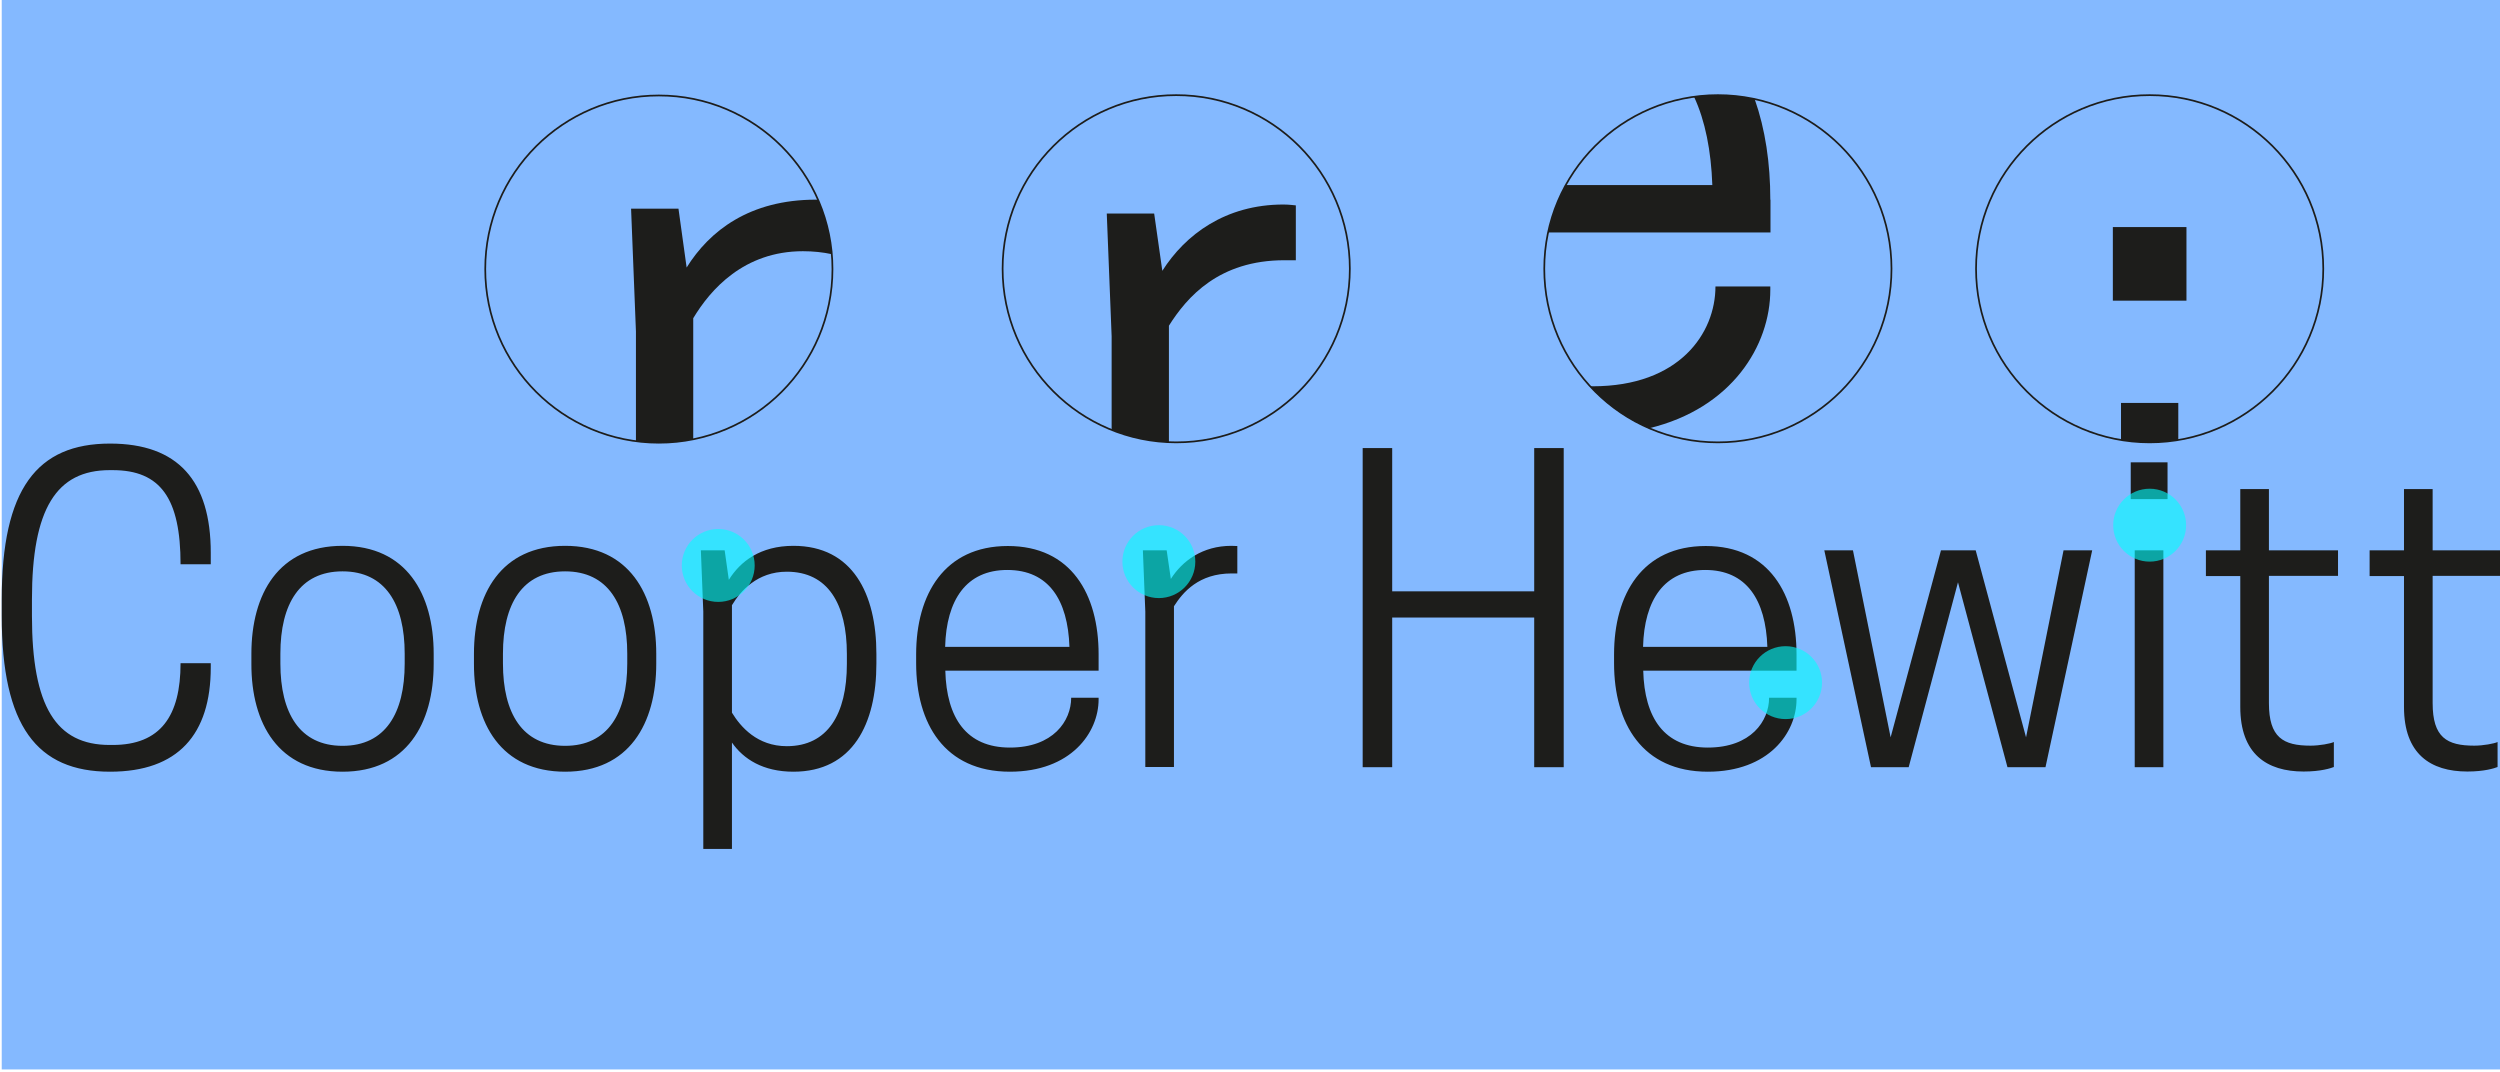
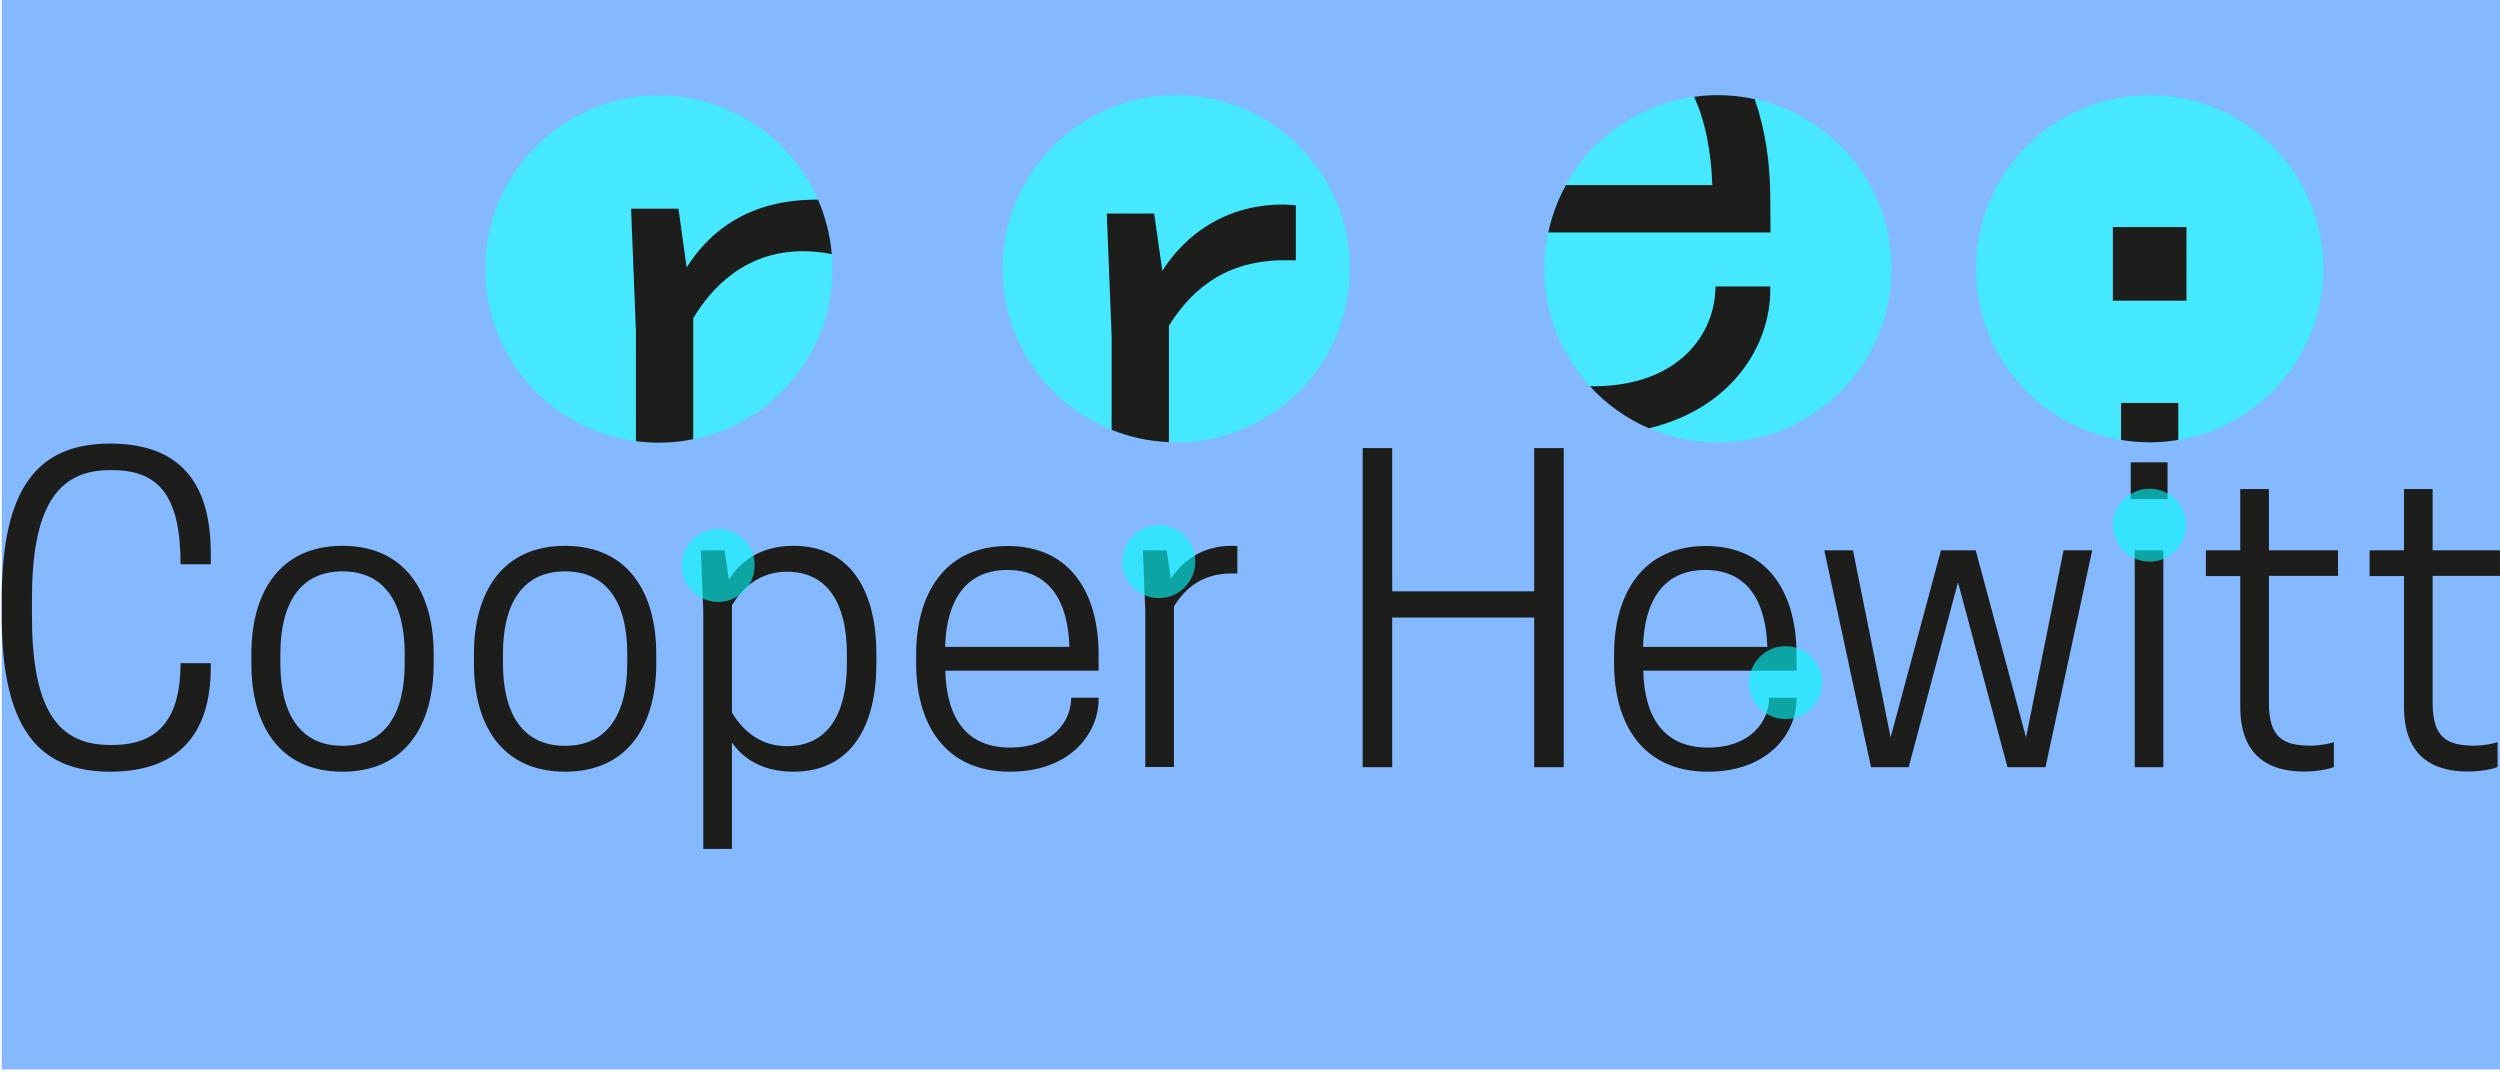
<svg xmlns="http://www.w3.org/2000/svg" xmlns:xlink="http://www.w3.org/1999/xlink" version="1.1" id="Layer_1" x="0px" y="0px" viewBox="0 0 1440 617" style="enable-background:new 0 0 1440 617;" xml:space="preserve">
  <style type="text/css">
	.st0{clip-path:url(#SVGID_2_);fill:#84B9FF;}
- 	.st1{clip-path:url(#SVGID_2_);}
- 	.st2{clip-path:url(#SVGID_4_);fill:#1D1D1B;}
- 	.st3{clip-path:url(#SVGID_4_);fill:none;stroke:#1D1D1B;}
- 	.st4{opacity:0.6;clip-path:url(#SVGID_4_);}
- 	.st5{clip-path:url(#SVGID_6_);fill:#00FFFF;}
- 	.st6{clip-path:url(#SVGID_8_);fill:#00FFFF;}
- 	.st7{clip-path:url(#SVGID_10_);fill:#00FFFF;}
- 	.st8{clip-path:url(#SVGID_12_);fill:#00FFFF;}
+ 	.st1{clip-path:url(#SVGID_4_);}
+ 	.st2{clip-path:url(#SVGID_13_);}
+ 	.st3{clip-path:url(#SVGID_14_);}
+ 	.st4{clip-path:url(#SVGID_15_);}
+ 	.st5{clip-path:url(#SVGID_16_);}
+ 	.st6{clip-path:url(#SVGID_17_);}
+ 	.st7{clip-path:url(#SVGID_18_);}
+ 	.st8{clip-path:url(#SVGID_19_);}
+ 	.st9{clip-path:url(#SVGID_20_);fill:#45E8FF;}
+ 	.st10{clip-path:url(#SVGID_20_);fill:#1D1D1B;}
+ 	.st11{clip-path:url(#SVGID_20_);}
+ 	.st12{opacity:0.6;}
+ 	.st13{clip-path:url(#SVGID_22_);fill:#00FFFF;}
+ 	.st14{clip-path:url(#SVGID_24_);}
+ 	.st15{clip-path:url(#SVGID_26_);fill:#00FFFF;}
+ 	.st16{clip-path:url(#SVGID_28_);}
+ 	.st17{clip-path:url(#SVGID_30_);fill:#00FFFF;}
+ 	.st18{clip-path:url(#SVGID_32_);}
+ 	.st19{clip-path:url(#SVGID_34_);fill:#00FFFF;}
+ 	.st20{clip-path:url(#SVGID_37_);}
+ 	.st21{clip-path:url(#SVGID_38_);fill:#45E8FF;}
+ 	.st22{clip-path:url(#SVGID_38_);fill:#1D1D1B;}
</style>
  <g>
-     <defs>
-       <rect id="SVGID_1_" x="-8" y="-8" width="1463.8" height="625" />
-     </defs>
-     <clipPath id="SVGID_2_">
-       <use xlink:href="#SVGID_1_" style="overflow:visible;" />
-     </clipPath>
-     <rect x="1" y="-1" class="st0" width="1440" height="617" />
-     <g class="st1">
+     <g>
+       <defs>
+         <rect id="SVGID_1_" x="-8" y="-8" width="1463.8" height="625" />
+       </defs>
+       <clipPath id="SVGID_2_">
+         <use xlink:href="#SVGID_1_" style="overflow:visible;" />
+       </clipPath>
+       <rect x="1" y="-1" class="st0" width="1440" height="617" />
+     </g>
+     <g>
      <defs>
        <rect id="SVGID_3_" x="-8" y="-8" width="1463.8" height="625" />
      </defs>
      <clipPath id="SVGID_4_">
        <use xlink:href="#SVGID_3_" style="overflow:visible;" />
      </clipPath>
-       <path class="st2" d="M1401.2,317v-35.3h-16.5V317h-19.8v14.8h19.8v75.4c0,27.1,15.3,37.2,36.5,37.2c9.9,0,15.6-1.9,17.4-2.6v-14.4    c-1.9,0.9-8.2,2.1-13.4,2.1c-15.8,0-24-4.7-24-24.5v-73.3h39.8V317H1401.2z M1306.9,317v-35.3h-16.5V317h-19.8v14.8h19.8v75.4    c0,27.1,15.3,37.2,36.5,37.2c9.9,0,15.6-1.9,17.4-2.6v-14.4c-1.9,0.9-8.2,2.1-13.4,2.1c-15.8,0-24-4.7-24-24.5v-73.3h39.8V317    H1306.9z M1248.5,266.3h-21.2v21.2h21.2V266.3z M1229.6,441.9h16.5V317h-16.5V441.9z M1127.8,335.4l28.5,106.5h21.9l26.9-124.9    h-16.5L1167,424.7L1138,317h-20l-29,107.7L1067.3,317h-16.5l26.9,124.9h21.7L1127.8,335.4z M982.2,328.3    c23.8,0,34.9,17.2,35.8,44.3h-71.6C947.1,345.5,958.6,328.3,982.2,328.3 M1034.8,386.3v-9.4c0-34.6-15.8-62.4-52.3-62.4    c-36.5,0-52.8,27.8-52.8,62.4v5.2c0,34.6,16.3,62.4,54,62.4c35.1,0,51.1-22.4,51.1-41.7v-0.9H1019c0,13.4-10.4,28.7-35.3,28.7    c-25,0-36.5-17-37.2-44.3H1034.8z M883.7,258.1v82.5h-81.8v-82.5h-17v183.8h17v-86.2h81.8v86.2h17V258.1H883.7z M709.3,314.4    c-16.7,0-28.3,8.7-34.9,19.1l-2.4-16.5h-13.7l1.4,35.3v89.5h16.5v-92.6c5.2-8.2,14.4-18.9,33.2-18.9h3.3v-15.8    C712.6,314.6,711,314.4,709.3,314.4 M580.2,328.3c23.8,0,34.9,17.2,35.8,44.3h-71.6C545.1,345.5,556.6,328.3,580.2,328.3     M632.8,386.3v-9.4c0-34.6-15.8-62.4-52.3-62.4c-36.5,0-52.8,27.8-52.8,62.4v5.2c0,34.6,16.3,62.4,54,62.4    c35.1,0,51.1-22.4,51.1-41.7v-0.9H617c0,13.4-10.4,28.7-35.3,28.7c-25,0-36.5-17-37.2-44.3H632.8z M421.6,348.6    c4.9-8.2,14.6-19.3,31.6-19.3c23.6,0,34.6,18.4,34.6,47.4v5.7c0,29-11.1,47.4-34.6,47.4c-17,0-26.6-11.1-31.6-19.3V348.6z     M457,444.5c34.2,0,47.8-27.6,47.8-62.2v-5.7c0-34.6-13.7-62.2-47.8-62.2c-19.1,0-30.6,9-37.2,19.6l-2.4-17h-13.7l1.4,35.3V489    h16.5v-61.3C428.2,437.2,439.5,444.5,457,444.5 M325.5,429.6c-24.7,0-35.8-18.9-35.8-47.4v-5.7c0-28.5,11.1-47.4,35.8-47.4    c24.7,0,35.8,18.9,35.8,47.4v5.7C361.3,410.8,350.2,429.6,325.5,429.6 M325.5,444.5c36.8,0,52.5-27.6,52.5-62.2v-5.7    c0-34.6-15.8-62.2-52.5-62.2c-36.8,0-52.5,27.6-52.5,62.2v5.7C272.9,416.9,288.7,444.5,325.5,444.5 M197.3,429.6    c-24.7,0-35.8-18.9-35.8-47.4v-5.7c0-28.5,11.1-47.4,35.8-47.4c24.7,0,35.8,18.9,35.8,47.4v5.7C233.1,410.8,222,429.6,197.3,429.6     M197.3,444.5c36.8,0,52.5-27.6,52.5-62.2v-5.7c0-34.6-15.8-62.2-52.5-62.2c-36.8,0-52.5,27.6-52.5,62.2v5.7    C144.7,416.9,160.5,444.5,197.3,444.5 M18.4,354.7v-9.4c0-52.3,14.1-74.5,44.8-74.5h1.7c27.6,0,39.1,16.3,39.1,54.2h17.4v-6.6    c0-41.5-18.9-62.9-58-62.9C21.3,255.5,1,281.6,1,345.3v9.4c0,63.6,20.3,89.8,62.4,89.8c39.1,0,58-21.4,58-60.1V382H104    c0,30.4-11.5,47.1-39.1,47.1h-1.7C32.3,429.1,18.4,407,18.4,354.7" />
-       <path class="st2" d="M479.1,146.4c-0.9-11.1-3.7-21.6-7.9-31.4c-0.4,0-0.8,0-1.2,0c-38.2,0-61.3,17.9-74.5,39.1l-4.7-33.9h-27.3    l2.8,70.7v63.2c4.3,0.6,8.7,0.9,13.2,0.9c6.8,0,13.4-0.7,19.8-2v-69.7c9.9-16.5,29.2-38.6,63.2-38.6    C468.4,144.7,474,145.3,479.1,146.4" />
-       <circle class="st3" cx="379.5" cy="155" r="100" />
-       <path class="st2" d="M739.8,149.9h6.6v-31.6c-0.5,0-3.8-0.5-7.1-0.5c-33.5,0-56.6,17.4-69.8,38.2l-4.7-33h-27.3l2.8,70.7v53.9    c10.3,4.1,21.4,6.6,33,7.1v-67.1C683.7,171.1,702.1,149.9,739.8,149.9" />
-       <circle class="st3" cx="677.5" cy="154.8" r="100" />
-       <path class="st2" d="M1019.7,115c0-21-2.9-40.6-9-57.9c-6.8-1.5-13.9-2.3-21.2-2.3c-4.7,0-9.2,0.3-13.7,1    c6.4,13.8,9.8,31,10.5,50.8h-84.3c-4.7,8.4-8.1,17.6-10.2,27.3h128V115z M1019.7,166.9V165h-31.6c0,26.9-20.7,57.5-70.7,57.5    c-0.5,0-1,0-1.6,0c9.4,10.3,21,18.6,34,24.2C997.6,235.2,1019.7,199,1019.7,166.9" />
-       <circle class="st3" cx="989.5" cy="154.8" r="100" />
-       <g class="st4">
+       <g class="st1">
        <g>
          <defs>
-             <rect id="SVGID_5_" x="998.5" y="365.2" width="60" height="50" />
+             <rect id="SVGID_5_" x="-8" y="-8" width="1463.8" height="625" />
          </defs>
-           <clipPath id="SVGID_6_">
+           <defs>
+             <rect id="SVGID_6_" x="-8" y="-8" width="1463.8" height="625" />
+           </defs>
+           <defs>
+             <rect id="SVGID_7_" x="-8" y="-8" width="1463.8" height="625" />
+           </defs>
+           <defs>
+             <rect id="SVGID_8_" x="-8" y="-8" width="1463.8" height="625" />
+           </defs>
+           <defs>
+             <rect id="SVGID_9_" x="-8" y="-8" width="1463.8" height="625" />
+           </defs>
+           <defs>
+             <rect id="SVGID_10_" x="-8" y="-8" width="1463.8" height="625" />
+           </defs>
+           <defs>
+             <rect id="SVGID_11_" x="-8" y="-8" width="1463.8" height="625" />
+           </defs>
+           <defs>
+             <rect id="SVGID_12_" x="-8" y="-8" width="1463.8" height="625" />
+           </defs>
+           <clipPath id="SVGID_13_">
            <use xlink:href="#SVGID_5_" style="overflow:visible;" />
          </clipPath>
-           <path class="st5" d="M1028.5,414.2c11.6,0,21-9.4,21-21s-9.4-21-21-21c-11.6,0-21,9.4-21,21S1016.9,414.2,1028.5,414.2" />
+           <clipPath id="SVGID_14_" class="st2">
+             <use xlink:href="#SVGID_6_" style="overflow:visible;" />
+           </clipPath>
+           <clipPath id="SVGID_15_" class="st3">
+             <use xlink:href="#SVGID_7_" style="overflow:visible;" />
+           </clipPath>
+           <clipPath id="SVGID_16_" class="st4">
+             <use xlink:href="#SVGID_8_" style="overflow:visible;" />
+           </clipPath>
+           <clipPath id="SVGID_17_" class="st5">
+             <use xlink:href="#SVGID_9_" style="overflow:visible;" />
+           </clipPath>
+           <clipPath id="SVGID_18_" class="st6">
+             <use xlink:href="#SVGID_10_" style="overflow:visible;" />
+           </clipPath>
+           <clipPath id="SVGID_19_" class="st7">
+             <use xlink:href="#SVGID_11_" style="overflow:visible;" />
+           </clipPath>
+           <clipPath id="SVGID_20_" class="st8">
+             <use xlink:href="#SVGID_12_" style="overflow:visible;" />
+           </clipPath>
+           <circle class="st9" cx="379.5" cy="155" r="100" />
+           <path class="st10" d="M1401.2,317v-35.3h-16.5V317h-19.8v14.8h19.8v75.4c0,27.1,15.3,37.2,36.5,37.2c9.9,0,15.6-1.9,17.4-2.6      v-14.4c-1.9,0.9-8.2,2.1-13.4,2.1c-15.8,0-24-4.7-24-24.5v-73.3h39.8V317H1401.2z M1306.9,317v-35.3h-16.5V317h-19.8v14.8h19.8      v75.4c0,27.1,15.3,37.2,36.5,37.2c9.9,0,15.6-1.9,17.4-2.6v-14.4c-1.9,0.9-8.2,2.1-13.4,2.1c-15.8,0-24-4.7-24-24.5v-73.3h39.8      V317H1306.9z M1248.5,266.3h-21.2v21.2h21.2V266.3z M1229.6,441.9h16.5V317h-16.5V441.9z M1127.8,335.4l28.5,106.5h21.9      l26.9-124.9h-16.5L1167,424.7L1138,317h-20l-29,107.7L1067.3,317h-16.5l26.9,124.9h21.7L1127.8,335.4z M982.2,328.3      c23.8,0,34.9,17.2,35.8,44.3h-71.6C947.1,345.5,958.6,328.3,982.2,328.3 M1034.8,386.3v-9.4c0-34.6-15.8-62.4-52.3-62.4      s-52.8,27.8-52.8,62.4v5.2c0,34.6,16.3,62.4,54,62.4c35.1,0,51.1-22.4,51.1-41.7v-0.9H1019c0,13.4-10.4,28.7-35.3,28.7      c-25,0-36.5-17-37.2-44.3L1034.8,386.3L1034.8,386.3z M883.7,258.1v82.5h-81.8v-82.5h-17v183.8h17v-86.2h81.8v86.2h17V258.1      H883.7z M709.3,314.4c-16.7,0-28.3,8.7-34.9,19.1L672,317h-13.7l1.4,35.3v89.5h16.5v-92.6c5.2-8.2,14.4-18.9,33.2-18.9h3.3      v-15.8C712.6,314.6,711,314.4,709.3,314.4 M580.2,328.3c23.8,0,34.9,17.2,35.8,44.3h-71.6C545.1,345.5,556.6,328.3,580.2,328.3       M632.8,386.3v-9.4c0-34.6-15.8-62.4-52.3-62.4s-52.8,27.8-52.8,62.4v5.2c0,34.6,16.3,62.4,54,62.4c35.1,0,51.1-22.4,51.1-41.7      v-0.9H617c0,13.4-10.4,28.7-35.3,28.7c-25,0-36.5-17-37.2-44.3L632.8,386.3L632.8,386.3z M421.6,348.6      c4.9-8.2,14.6-19.3,31.6-19.3c23.6,0,34.6,18.4,34.6,47.4v5.7c0,29-11.1,47.4-34.6,47.4c-17,0-26.6-11.1-31.6-19.3V348.6z       M457,444.5c34.2,0,47.8-27.6,47.8-62.2v-5.7c0-34.6-13.7-62.2-47.8-62.2c-19.1,0-30.6,9-37.2,19.6l-2.4-17h-13.7l1.4,35.3V489      h16.5v-61.3C428.2,437.2,439.5,444.5,457,444.5 M325.5,429.6c-24.7,0-35.8-18.9-35.8-47.4v-5.7c0-28.5,11.1-47.4,35.8-47.4      c24.7,0,35.8,18.9,35.8,47.4v5.7C361.3,410.8,350.2,429.6,325.5,429.6 M325.5,444.5c36.8,0,52.5-27.6,52.5-62.2v-5.7      c0-34.6-15.8-62.2-52.5-62.2c-36.8,0-52.5,27.6-52.5,62.2v5.7C272.9,416.9,288.7,444.5,325.5,444.5 M197.3,429.6      c-24.7,0-35.8-18.9-35.8-47.4v-5.7c0-28.5,11.1-47.4,35.8-47.4s35.8,18.9,35.8,47.4v5.7C233.1,410.8,222,429.6,197.3,429.6       M197.3,444.5c36.8,0,52.5-27.6,52.5-62.2v-5.7c0-34.6-15.8-62.2-52.5-62.2c-36.8,0-52.5,27.6-52.5,62.2v5.7      C144.7,416.9,160.5,444.5,197.3,444.5 M18.4,354.7v-9.4c0-52.3,14.1-74.5,44.8-74.5h1.7c27.6,0,39.1,16.3,39.1,54.2h17.4v-6.6      c0-41.5-18.9-62.9-58-62.9C21.3,255.5,1,281.6,1,345.3v9.4c0,63.6,20.3,89.8,62.4,89.8c39.1,0,58-21.4,58-60.1V382H104      c0,30.4-11.5,47.1-39.1,47.1h-1.7C32.3,429.1,18.4,407,18.4,354.7" />
+           <path class="st10" d="M479.1,146.4c-0.9-11.1-3.7-21.6-7.9-31.4c-0.4,0-0.8,0-1.2,0c-38.2,0-61.3,17.9-74.5,39.1l-4.7-33.9      h-27.3l2.8,70.7v63.2c4.3,0.6,8.7,0.9,13.2,0.9c6.8,0,13.4-0.7,19.8-2v-69.7c9.9-16.5,29.2-38.6,63.2-38.6      C468.4,144.7,474,145.3,479.1,146.4" />
+           <circle class="st9" cx="677.5" cy="154.8" r="100" />
+           <path class="st10" d="M739.8,149.9h6.6v-31.6c-0.5,0-3.8-0.5-7.1-0.5c-33.5,0-56.6,17.4-69.8,38.2l-4.7-33h-27.3l2.8,70.7v53.9      c10.3,4.1,21.4,6.6,33,7.1v-67.1C683.7,171.1,702.1,149.9,739.8,149.9" />
+           <circle class="st9" cx="989.5" cy="154.8" r="100" />
+           <path class="st10" d="M1019.7,115c0-21-2.9-40.6-9-57.9c-6.8-1.5-13.9-2.3-21.2-2.3c-4.7,0-9.2,0.3-13.7,1      c6.4,13.8,9.8,31,10.5,50.8H902c-4.7,8.4-8.1,17.6-10.2,27.3h128L1019.7,115L1019.7,115z M1019.7,166.9V165h-31.6      c0,26.9-20.7,57.5-70.7,57.5c-0.5,0-1,0-1.6,0c9.4,10.3,21,18.6,34,24.2C997.6,235.2,1019.7,199,1019.7,166.9" />
+           <g class="st11">
+             <g class="st12">
+               <g>
+                 <defs>
+                   <rect id="SVGID_21_" x="998.5" y="365.2" width="60" height="50" />
+                 </defs>
+                 <clipPath id="SVGID_22_">
+                   <use xlink:href="#SVGID_21_" style="overflow:visible;" />
+                 </clipPath>
+                 <path class="st13" d="M1028.5,414.2c11.6,0,21-9.4,21-21s-9.4-21-21-21s-21,9.4-21,21S1016.9,414.2,1028.5,414.2" />
+               </g>
+             </g>
+             <g>
+               <defs>
+                 <rect id="SVGID_23_" x="-8" y="-8" width="1463.8" height="625" />
+               </defs>
+               <clipPath id="SVGID_24_">
+                 <use xlink:href="#SVGID_23_" style="overflow:visible;" />
+               </clipPath>
+               <g class="st14">
+                 <g class="st12">
+                   <g>
+                     <defs>
+                       <rect id="SVGID_25_" x="1208.2" y="274.5" width="60" height="50" />
+                     </defs>
+                     <clipPath id="SVGID_26_">
+                       <use xlink:href="#SVGID_25_" style="overflow:visible;" />
+                     </clipPath>
+                     <path class="st15" d="M1238.2,323.5c11.6,0,21-9.4,21-21s-9.4-21-21-21s-21,9.4-21,21S1226.6,323.5,1238.2,323.5" />
+                   </g>
+                 </g>
+                 <g>
+                   <defs>
+                     <rect id="SVGID_27_" x="-8" y="-8" width="1463.8" height="625" />
+                   </defs>
+                   <clipPath id="SVGID_28_">
+                     <use xlink:href="#SVGID_27_" style="overflow:visible;" />
+                   </clipPath>
+                   <g class="st16">
+                     <g class="st12">
+                       <g>
+                         <defs>
+                           <rect id="SVGID_29_" x="637.5" y="295.5" width="60" height="50" />
+                         </defs>
+                         <clipPath id="SVGID_30_">
+                           <use xlink:href="#SVGID_29_" style="overflow:visible;" />
+                         </clipPath>
+                         <path class="st17" d="M667.5,344.5c11.6,0,21-9.4,21-21s-9.4-21-21-21s-21,9.4-21,21S655.9,344.5,667.5,344.5" />
+                       </g>
+                     </g>
+                     <g>
+                       <defs>
+                         <rect id="SVGID_31_" x="-8" y="-8" width="1463.8" height="625" />
+                       </defs>
+                       <clipPath id="SVGID_32_">
+                         <use xlink:href="#SVGID_31_" style="overflow:visible;" />
+                       </clipPath>
+                       <g class="st18">
+                         <g class="st12">
+                           <g>
+                             <defs>
+                               <rect id="SVGID_33_" x="383.7" y="297.7" width="60" height="50" />
+                             </defs>
+                             <clipPath id="SVGID_34_">
+                               <use xlink:href="#SVGID_33_" style="overflow:visible;" />
+                             </clipPath>
+                             <path class="st19" d="M413.7,346.7c11.6,0,21-9.4,21-21s-9.4-21-21-21s-21,9.4-21,21               C392.7,337.3,402.1,346.7,413.7,346.7" />
+                           </g>
+                         </g>
+                         <g>
+                           <defs>
+                             <rect id="SVGID_35_" x="-8" y="-8" width="1463.8" height="625" />
+                           </defs>
+                           <defs>
+                             <rect id="SVGID_36_" x="-8" y="-8" width="1463.8" height="625" />
+                           </defs>
+                           <clipPath id="SVGID_37_">
+                             <use xlink:href="#SVGID_35_" style="overflow:visible;" />
+                           </clipPath>
+                           <clipPath id="SVGID_38_" class="st20">
+                             <use xlink:href="#SVGID_36_" style="overflow:visible;" />
+                           </clipPath>
+                           <circle class="st21" cx="1238.2" cy="154.8" r="100" />
+                           <path class="st22" d="M1217,173.2h42.4v-42.4H1217V173.2z M1238.2,254.8c5.6,0,11.1-0.5,16.5-1.4v-21.3h-33v21.3              C1227.1,254.3,1232.6,254.8,1238.2,254.8" />
+                         </g>
+                       </g>
+                     </g>
+                   </g>
+                 </g>
+               </g>
+             </g>
+           </g>
        </g>
      </g>
-       <g class="st4">
-         <g>
-           <defs>
-             <rect id="SVGID_7_" x="1208.2" y="274.5" width="60" height="50" />
-           </defs>
-           <clipPath id="SVGID_8_">
-             <use xlink:href="#SVGID_7_" style="overflow:visible;" />
-           </clipPath>
-           <path class="st6" d="M1238.2,323.5c11.6,0,21-9.4,21-21c0-11.6-9.4-21-21-21c-11.6,0-21,9.4-21,21      C1217.2,314.1,1226.6,323.5,1238.2,323.5" />
-         </g>
-       </g>
-       <g class="st4">
-         <g>
-           <defs>
-             <rect id="SVGID_9_" x="637.5" y="295.5" width="60" height="50" />
-           </defs>
-           <clipPath id="SVGID_10_">
-             <use xlink:href="#SVGID_9_" style="overflow:visible;" />
-           </clipPath>
-           <path class="st7" d="M667.5,344.5c11.6,0,21-9.4,21-21c0-11.6-9.4-21-21-21c-11.6,0-21,9.4-21,21      C646.5,335.1,655.9,344.5,667.5,344.5" />
-         </g>
-       </g>
-       <g class="st4">
-         <g>
-           <defs>
-             <rect id="SVGID_11_" x="383.7" y="297.7" width="60" height="50" />
-           </defs>
-           <clipPath id="SVGID_12_">
-             <use xlink:href="#SVGID_11_" style="overflow:visible;" />
-           </clipPath>
-           <path class="st8" d="M413.7,346.7c11.6,0,21-9.4,21-21c0-11.6-9.4-21-21-21c-11.6,0-21,9.4-21,21      C392.7,337.3,402.1,346.7,413.7,346.7" />
-         </g>
-       </g>
-       <path class="st2" d="M1217,173.2h42.4v-42.4H1217V173.2z M1238.2,254.8c5.6,0,11.1-0.5,16.5-1.4v-21.3h-33v21.3    C1227.1,254.3,1232.6,254.8,1238.2,254.8" />
-       <circle class="st3" cx="1238.2" cy="154.8" r="100" />
    </g>
  </g>
</svg>
